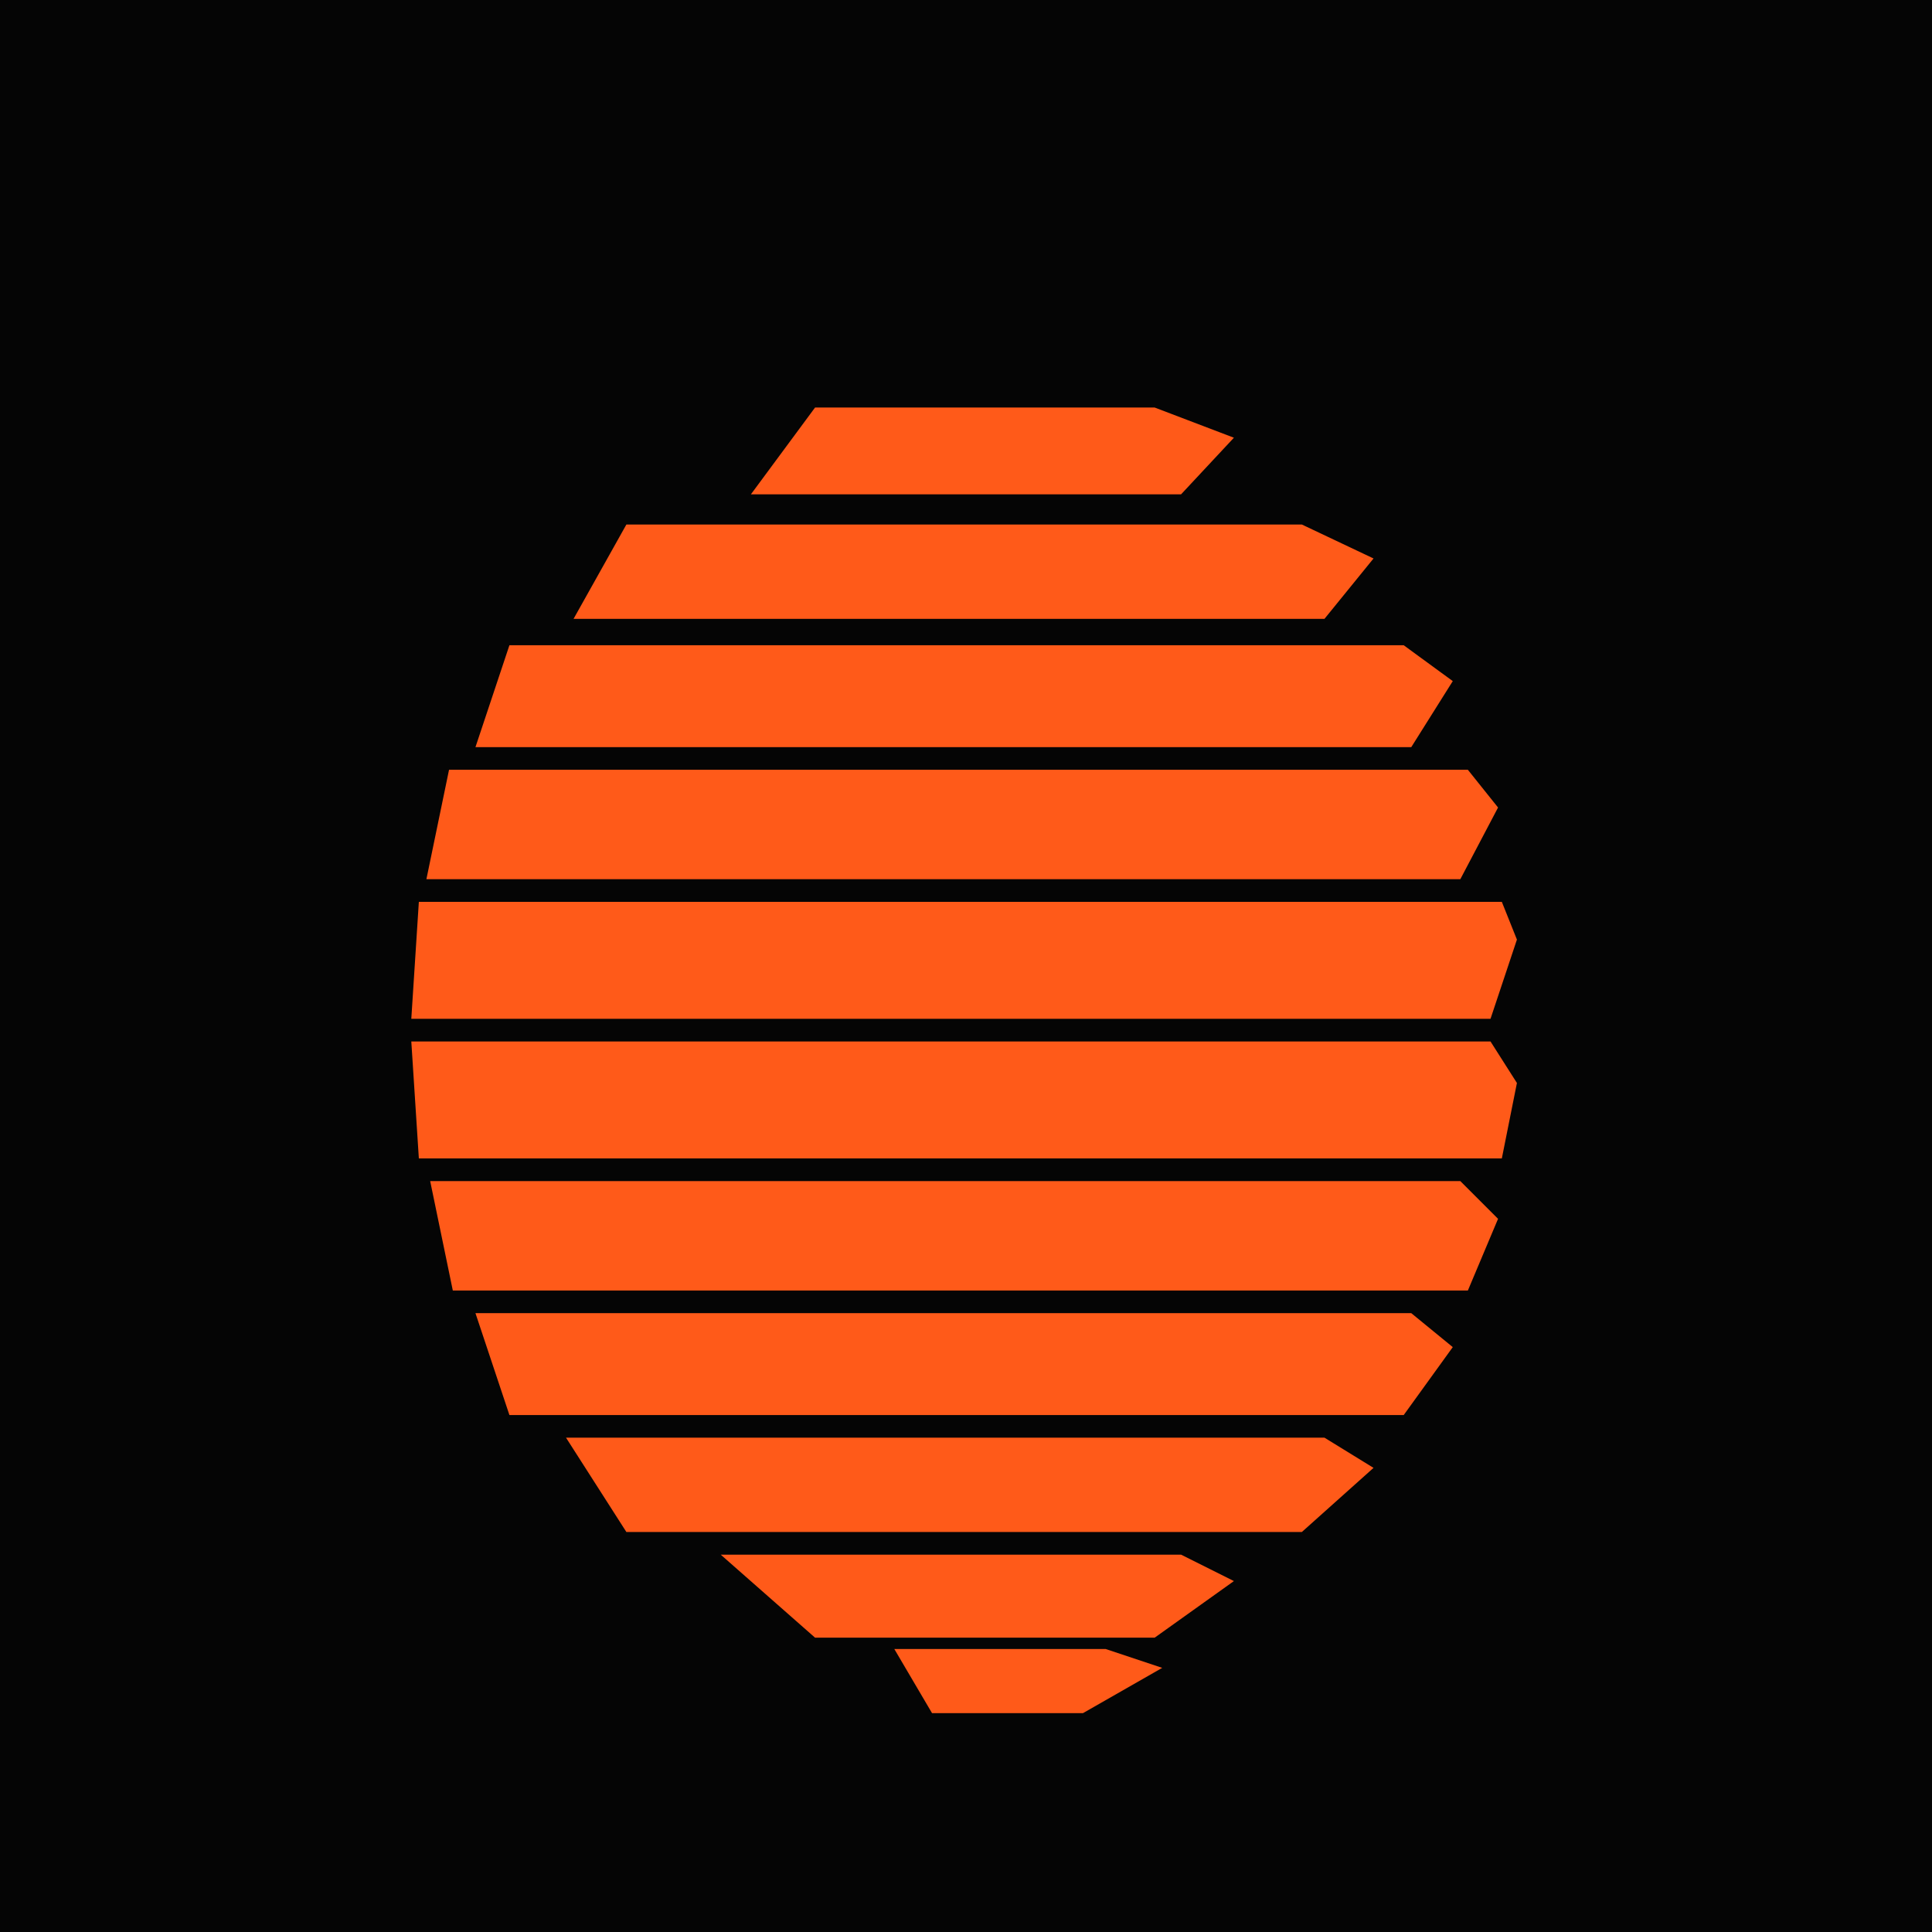
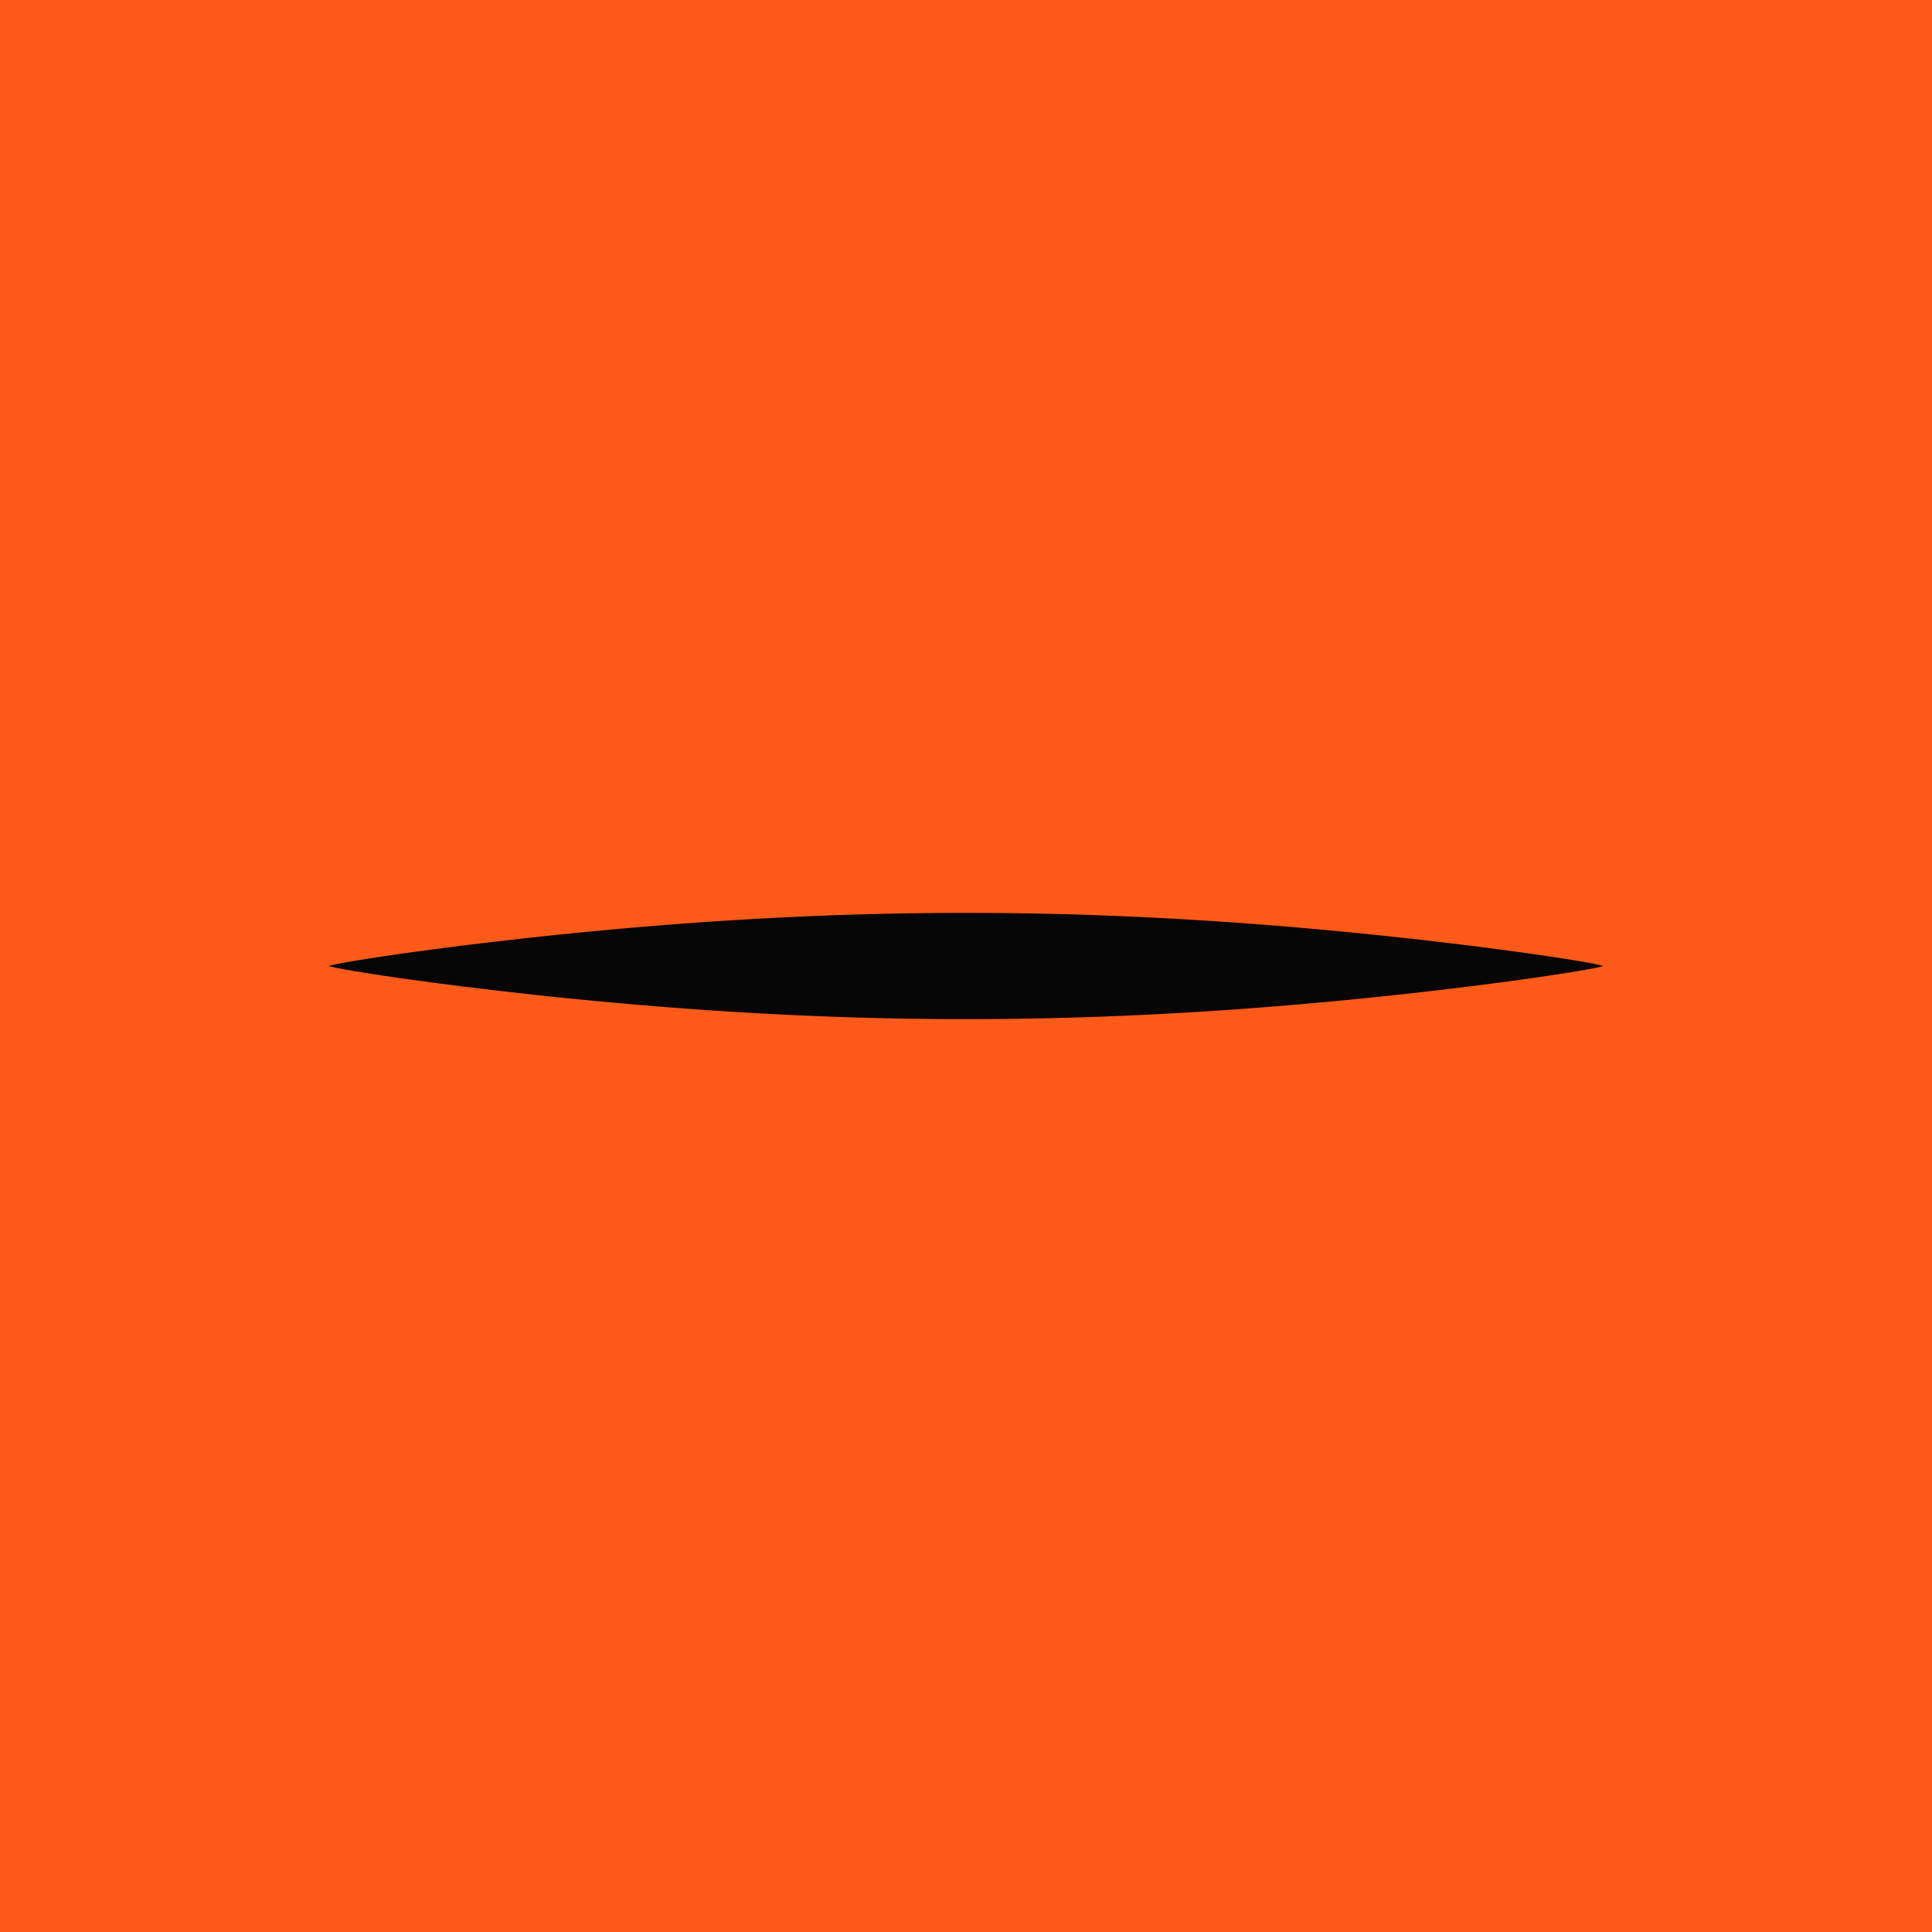
<svg xmlns="http://www.w3.org/2000/svg" width="1024" height="1024" viewBox="0 0 1024 1024">
-   <rect id="background" width="1024" height="1024" fill="#050505" />
-   <g id="stride-signal" fill="#FF5A19">
-     <path d="M432 216h180l42 16-28 30H398l34-46Z" />
-     <path d="M332 278h358l38 18-26 32H304l28-50Z" />
-     <path d="M270 342h474l26 19-22 35H252l18-54Z" />
-     <path d="M238 408h540l16 20-20 38H226l12-58Z" />
-     <path d="M222 478h574l8 20-14 42H218l4-62Z" />
-     <path d="M218 552h572l14 22-8 40H222l-4-62Z" />
-     <path d="M228 626h546l20 20-16 38H240l-12-58Z" />
-     <path d="M252 696h496l22 18-26 36H270l-18-54Z" />
-     <path d="M300 762h402l26 16-38 34H332l-32-50Z" />
-     <path d="M382 824h244l28 14-42 30H432l-50-44Z" />
-     <path d="M474 874h112l30 10-42 24h-80l-20-34Z" />
+   <rect id="background" width="1024" height="1024" fill="#FF5A19" />
+   <g id="stride-signal" fill="#050505" transform="translate(174.08 512) scale(1)">
+     <path d="M0.00 0.00 L4.22 -1.00 L8.45 -1.80 L12.67 -2.54 L16.90 -3.24 L21.12 -3.91 L25.34 -4.56 L29.57 -5.20 L33.79 -5.82 L38.02 -6.43 L42.24 -7.02 L46.46 -7.60 L50.69 -8.18 L54.91 -8.74 L59.14 -9.30 L63.36 -9.84 L67.58 -10.38 L71.81 -10.91 L76.03 -11.43 L80.26 -11.94 L84.48 -12.45 L88.70 -12.94 L92.93 -13.43 L97.15 -13.92 L101.38 -14.39 L105.60 -14.86 L109.82 -15.32 L114.05 -15.77 L118.27 -16.22 L122.50 -16.66 L126.72 -17.09 L130.94 -17.51 L135.17 -17.93 L139.39 -18.33 L143.62 -18.73 L147.84 -19.13 L152.06 -19.51 L156.29 -19.89 L160.51 -20.26 L164.74 -20.62 L168.96 -20.97 L173.18 -21.32 L177.41 -21.66 L181.63 -21.99 L185.86 -22.31 L190.08 -22.63 L194.30 -22.93 L198.53 -23.23 L202.75 -23.52 L206.98 -23.80 L211.20 -24.07 L215.42 -24.34 L219.65 -24.59 L223.87 -24.84 L228.10 -25.08 L232.32 -25.31 L236.54 -25.53 L240.77 -25.74 L244.99 -25.95 L249.22 -26.14 L253.44 -26.33 L257.66 -26.50 L261.89 -26.67 L266.11 -26.83 L270.34 -26.98 L274.56 -27.13 L278.78 -27.26 L283.01 -27.38 L287.23 -27.50 L291.46 -27.60 L295.68 -27.70 L299.90 -27.79 L304.13 -27.87 L308.35 -27.93 L312.58 -27.99 L316.80 -28.04 L321.02 -28.09 L325.25 -28.12 L329.47 -28.14 L333.70 -28.16 L337.92 -28.16 L342.14 -28.16 L346.37 -28.14 L350.59 -28.12 L354.82 -28.09 L359.04 -28.04 L363.26 -27.99 L367.49 -27.93 L371.71 -27.87 L375.94 -27.79 L380.16 -27.70 L384.38 -27.60 L388.61 -27.50 L392.83 -27.38 L397.06 -27.26 L401.28 -27.13 L405.50 -26.98 L409.73 -26.83 L413.95 -26.67 L418.18 -26.50 L422.40 -26.33 L426.62 -26.14 L430.85 -25.95 L435.07 -25.74 L439.30 -25.53 L443.52 -25.31 L447.74 -25.08 L451.97 -24.84 L456.19 -24.59 L460.42 -24.34 L464.64 -24.07 L468.86 -23.80 L473.09 -23.52 L477.31 -23.23 L481.54 -22.93 L485.76 -22.63 L489.98 -22.31 L494.21 -21.99 L498.43 -21.66 L502.66 -21.32 L506.88 -20.97 L511.10 -20.62 L515.33 -20.26 L519.55 -19.89 L523.78 -19.51 L528.00 -19.13 L532.22 -18.73 L536.45 -18.33 L540.67 -17.93 L544.90 -17.51 L549.12 -17.09 L553.34 -16.66 L557.57 -16.22 L561.79 -15.77 L566.02 -15.32 L570.24 -14.86 L574.46 -14.39 L578.69 -13.92 L582.91 -13.43 L587.14 -12.94 L591.36 -12.45 L595.58 -11.94 L599.81 -11.43 L604.03 -10.91 L608.26 -10.38 L612.48 -9.84 L616.70 -9.30 L620.93 -8.74 L625.15 -8.18 L629.38 -7.60 L633.60 -7.02 L637.82 -6.43 L642.05 -5.82 L646.27 -5.20 L650.50 -4.56 L654.72 -3.91 L658.94 -3.24 L663.17 -2.54 L667.39 -1.80 L671.62 -1.00 L675.84 0.00 L675.84 0.00 L671.62 1.00 L667.39 1.80 L663.17 2.54 L658.94 3.24 L654.72 3.91 L650.50 4.56 L646.27 5.20 L642.05 5.82 L637.82 6.43 L633.60 7.02 L629.38 7.60 L625.15 8.18 L620.93 8.74 L616.70 9.30 L612.48 9.84 L608.26 10.38 L604.03 10.91 L599.81 11.43 L595.58 11.94 L591.36 12.45 L587.14 12.94 L582.91 13.43 L578.69 13.92 L574.46 14.39 L570.24 14.86 L566.02 15.32 L561.79 15.77 L557.57 16.22 L553.34 16.66 L549.12 17.09 L544.90 17.51 L540.67 17.93 L536.45 18.33 L532.22 18.73 L528.00 19.13 L523.78 19.51 L519.55 19.89 L515.33 20.26 L511.10 20.62 L506.88 20.97 L502.66 21.32 L498.43 21.66 L494.21 21.99 L489.98 22.31 L485.76 22.63 L481.54 22.93 L477.31 23.23 L473.09 23.52 L468.86 23.80 L464.64 24.07 L460.42 24.34 L456.19 24.59 L451.97 24.84 L447.74 25.08 L443.52 25.31 L439.30 25.53 L435.07 25.74 L430.85 25.95 L426.62 26.14 L422.40 26.33 L418.18 26.50 L413.95 26.67 L409.73 26.83 L405.50 26.98 L401.28 27.13 L397.06 27.26 L392.83 27.38 L388.61 27.50 L384.38 27.60 L380.16 27.70 L375.94 27.79 L371.71 27.87 L367.49 27.93 L363.26 27.99 L359.04 28.04 L354.82 28.09 L350.59 28.12 L346.37 28.14 L342.14 28.16 L337.92 28.16 L333.70 28.16 L329.47 28.14 L325.25 28.12 L321.02 28.09 L316.80 28.04 L312.58 27.99 L308.35 27.93 L304.13 27.87 L299.90 27.79 L295.68 27.70 L291.46 27.60 L287.23 27.50 L283.01 27.38 L278.78 27.26 L274.56 27.13 L270.34 26.98 L266.11 26.83 L261.89 26.67 L257.66 26.50 L253.44 26.33 L249.22 26.14 L244.99 25.95 L240.77 25.74 L236.54 25.53 L232.32 25.31 L228.10 25.08 L223.87 24.84 L219.65 24.59 L215.42 24.34 L211.20 24.07 L206.98 23.80 L202.75 23.52 L198.53 23.23 L194.30 22.93 L190.08 22.63 L185.86 22.31 L181.63 21.99 L177.41 21.66 L173.18 21.32 L168.96 20.97 L164.74 20.62 L160.51 20.26 L156.29 19.89 L152.06 19.51 L147.84 19.13 L143.62 18.73 L139.39 18.33 L135.17 17.93 L130.94 17.51 L126.72 17.09 L122.50 16.66 L118.27 16.22 L114.05 15.77 L109.82 15.32 L105.60 14.86 L101.38 14.39 L97.15 13.92 L92.93 13.43 L88.70 12.94 L84.48 12.45 L80.26 11.94 L76.03 11.43 L71.81 10.91 L67.58 10.38 L63.36 9.84 L59.14 9.30 L54.91 8.74 L50.69 8.18 L46.46 7.60 L42.24 7.02 L38.02 6.43 L33.79 5.82 L29.57 5.20 L25.34 4.56 L21.12 3.91 L16.90 3.24 L12.67 2.54 L8.45 1.80 L4.22 1.00 L0.00 0.00 Z" />
  </g>
</svg>
